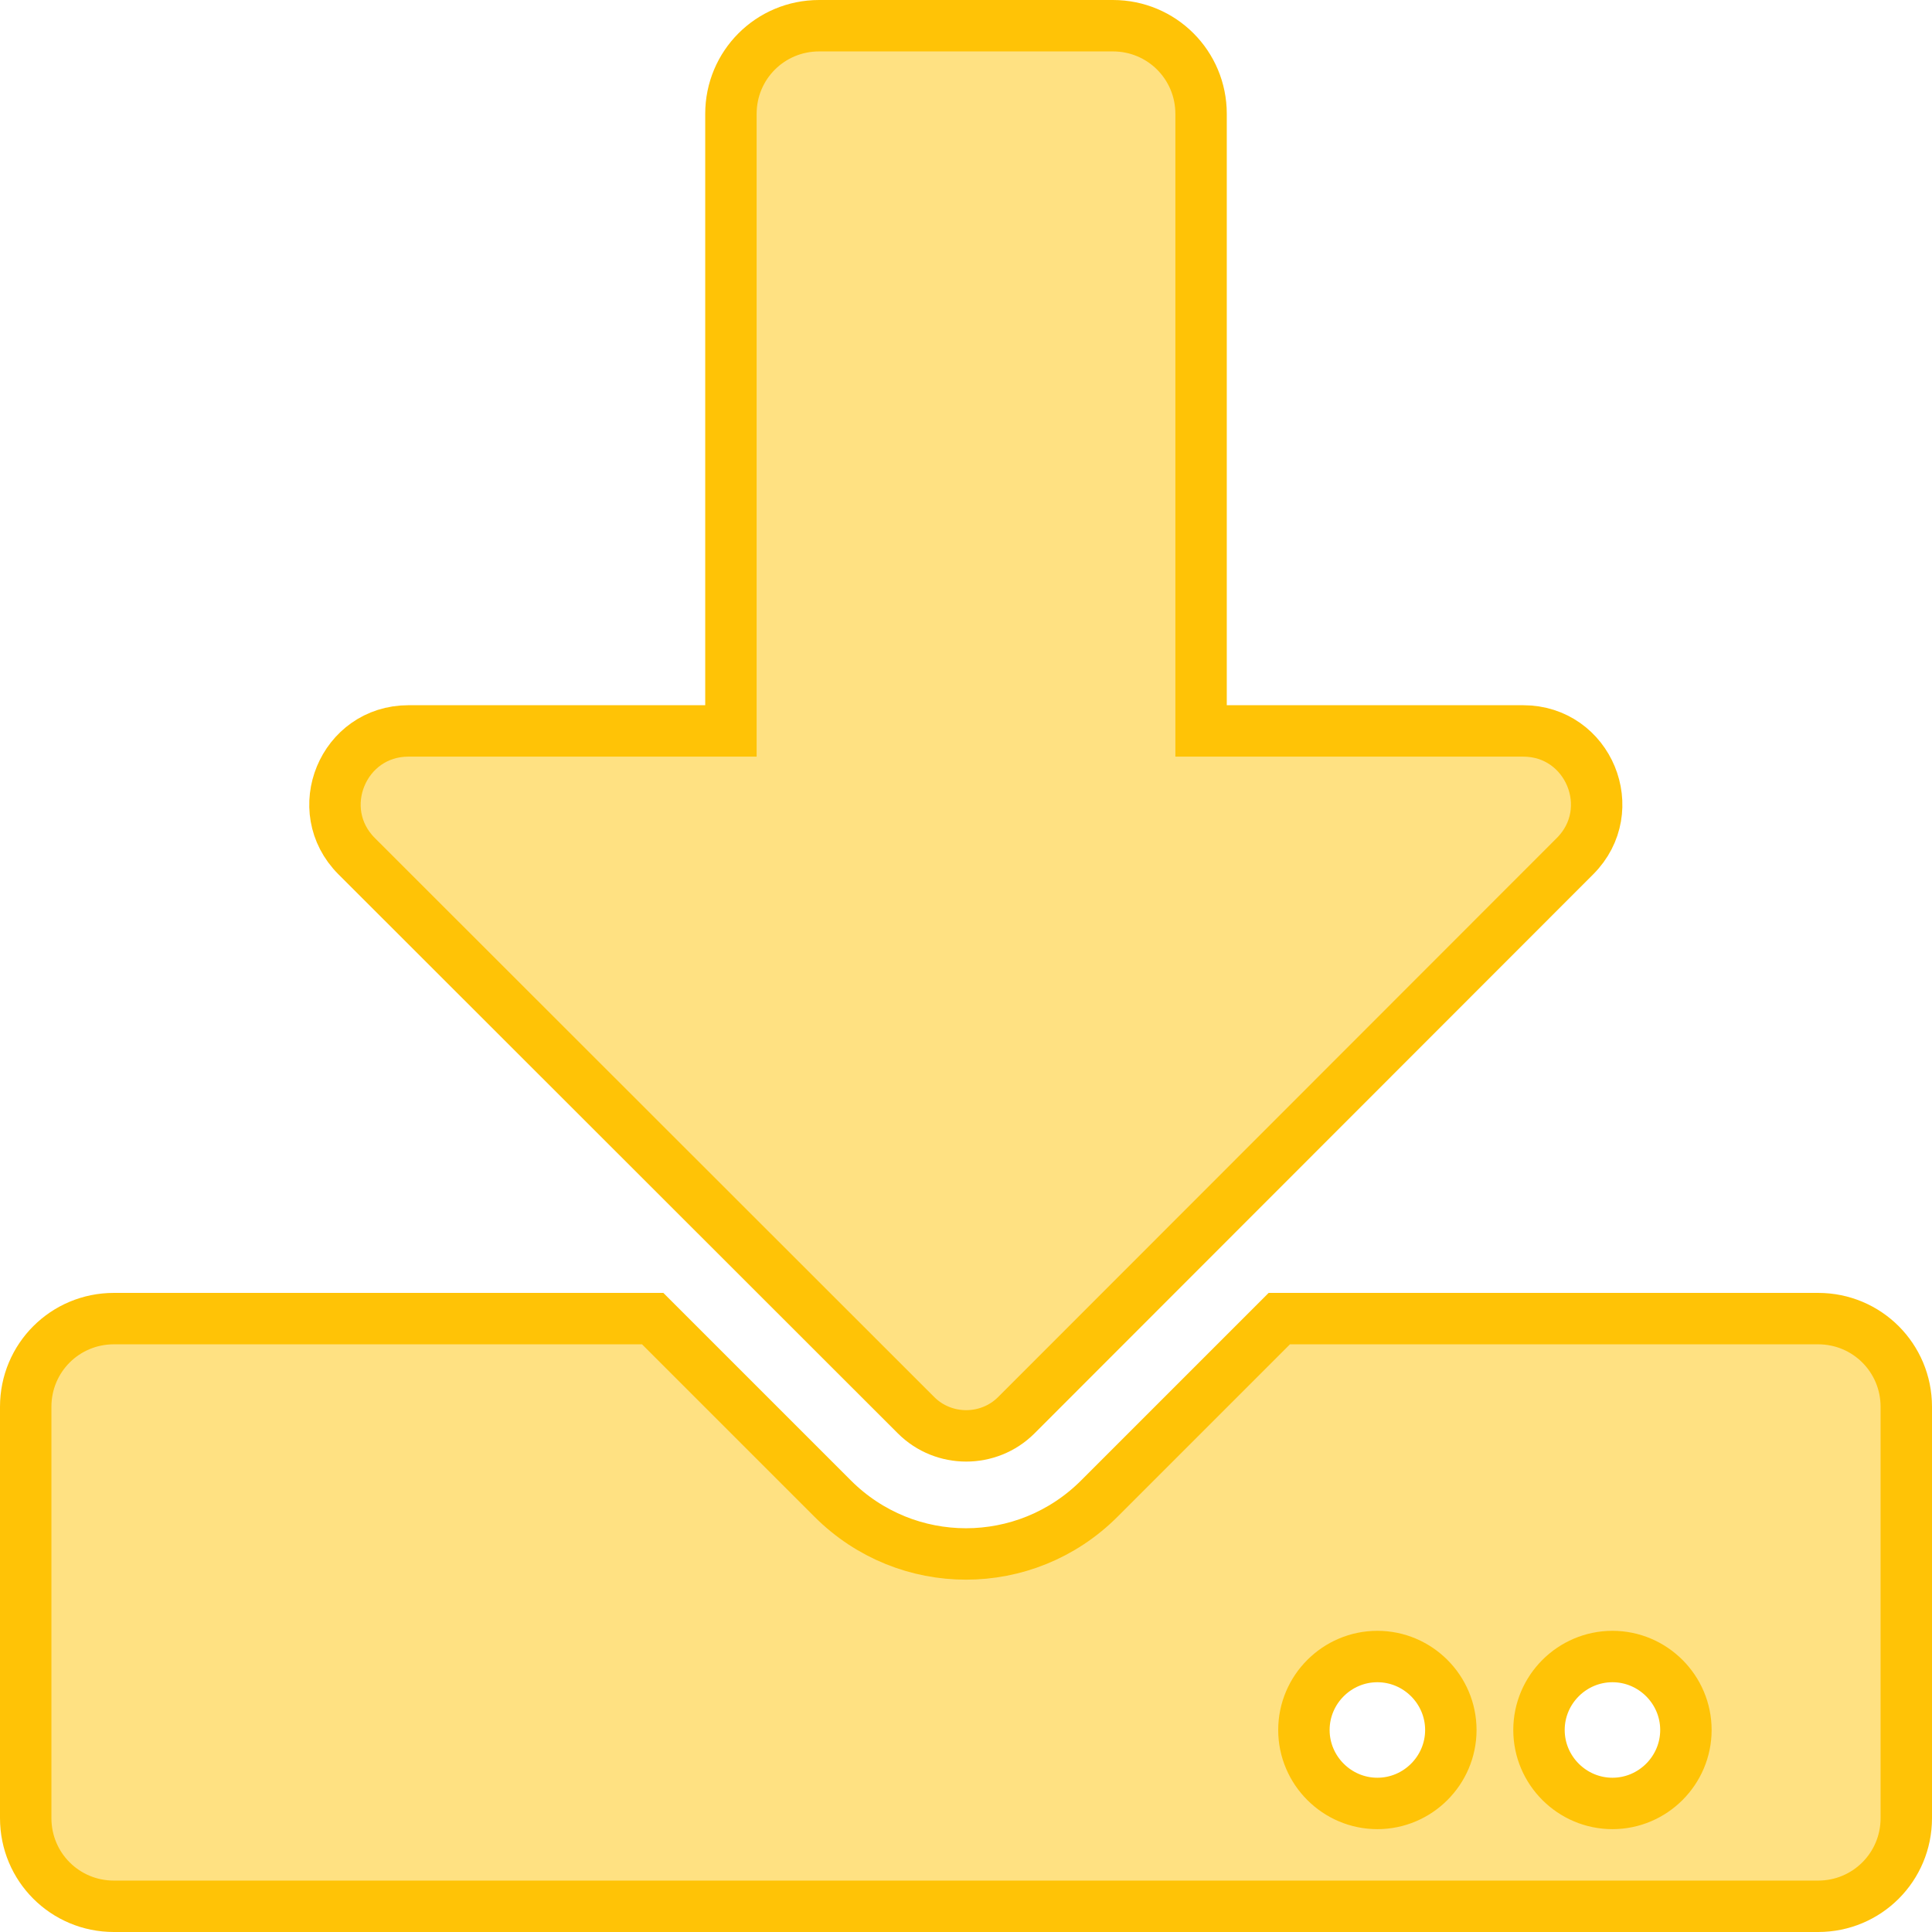
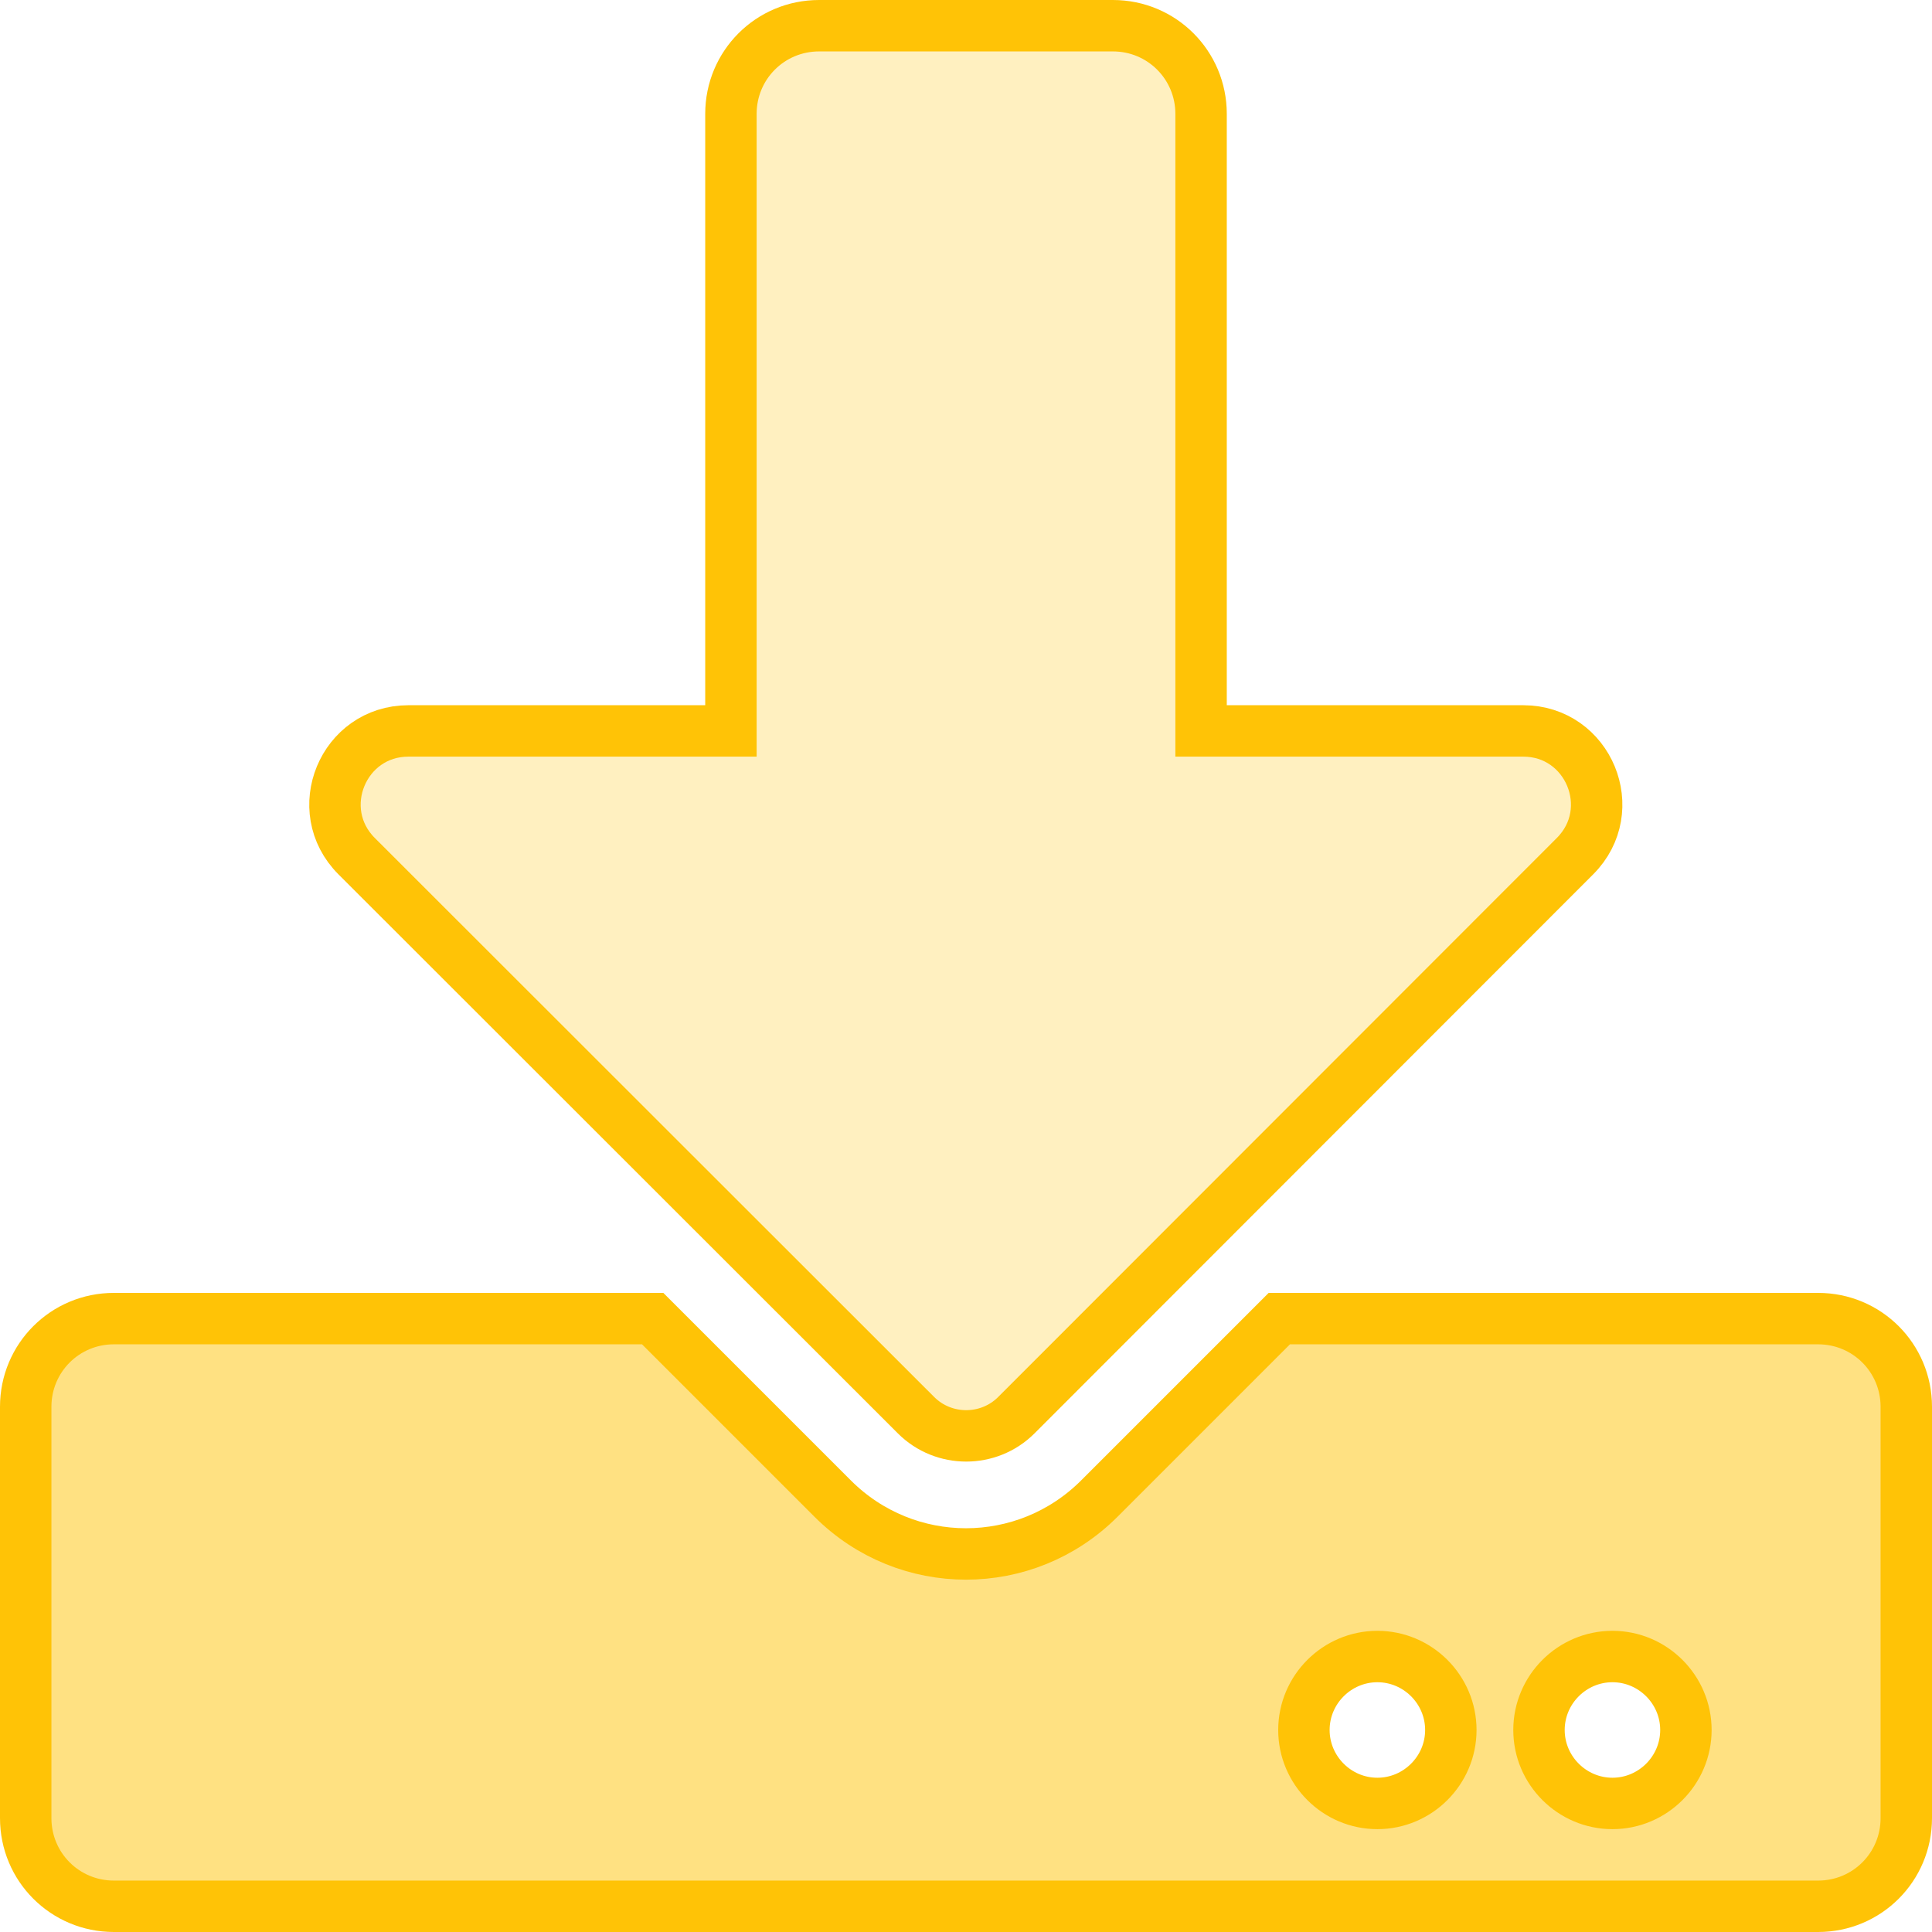
<svg xmlns="http://www.w3.org/2000/svg" aria-hidden="true" focusable="false" data-prefix="fas" data-icon="download" class="svg-inline--fa fa-download fa-w-16" role="img" viewBox="-7 -7 526 526">
-   <path stroke="#ffc306" stroke-width="14" fill="#ffe182" d="M216 0h80c13.3 0 24 10.7 24 24v168h87.7c17.8 0 26.7 21.5 14.1 34.1L269.7 378.3c-7.5 7.5-19.8 7.5-27.3 0L90.1 226.1c-12.6-12.6-3.7-34.1 14.1-34.1H192V24c0-13.3 10.7-24 24-24zm296 376v112c0 13.3-10.7 24-24 24H24c-13.3 0-24-10.7-24-24V376c0-13.3 10.7-24 24-24h146.7l49 49c20.1 20.1 52.5 20.1 72.6 0l49-49H488c13.3 0 24 10.7 24 24zm-124 88c0-11-9-20-20-20s-20 9-20 20 9 20 20 20 20-9 20-20zm64 0c0-11-9-20-20-20s-20 9-20 20 9 20 20 20 20-9 20-20z" />
+   <path stroke="#ffc306" stroke-width="14" fill="#fff0c0" d="M216 0h80c13.3 0 24 10.7 24 24v168h87.7c17.8 0 26.7 21.5 14.1 34.1L269.7 378.3c-7.5 7.5-19.8 7.5-27.3 0L90.1 226.1c-12.6-12.6-3.7-34.1 14.1-34.1H192V24c0-13.3 10.7-24 24-24z" />
+   <path stroke="#ffc306" stroke-width="14" fill="#ffe182" d="M512 376 v112c0 13.3-10.7 24-24 24H24c-13.3 0-24-10.7-24-24V376c0-13.3 10.7-24 24-24h146.7l49 49c20.1 20.1 52.5 20.1 72.6 0l49-49H488c13.3 0 24 10.7 24 24zm-124 88c0-11-9-20-20-20s-20 9-20 20 9 20 20 20 20-9 20-20zm64 0c0-11-9-20-20-20s-20 9-20 20 9 20 20 20 20-9 20-20z" />
</svg>
